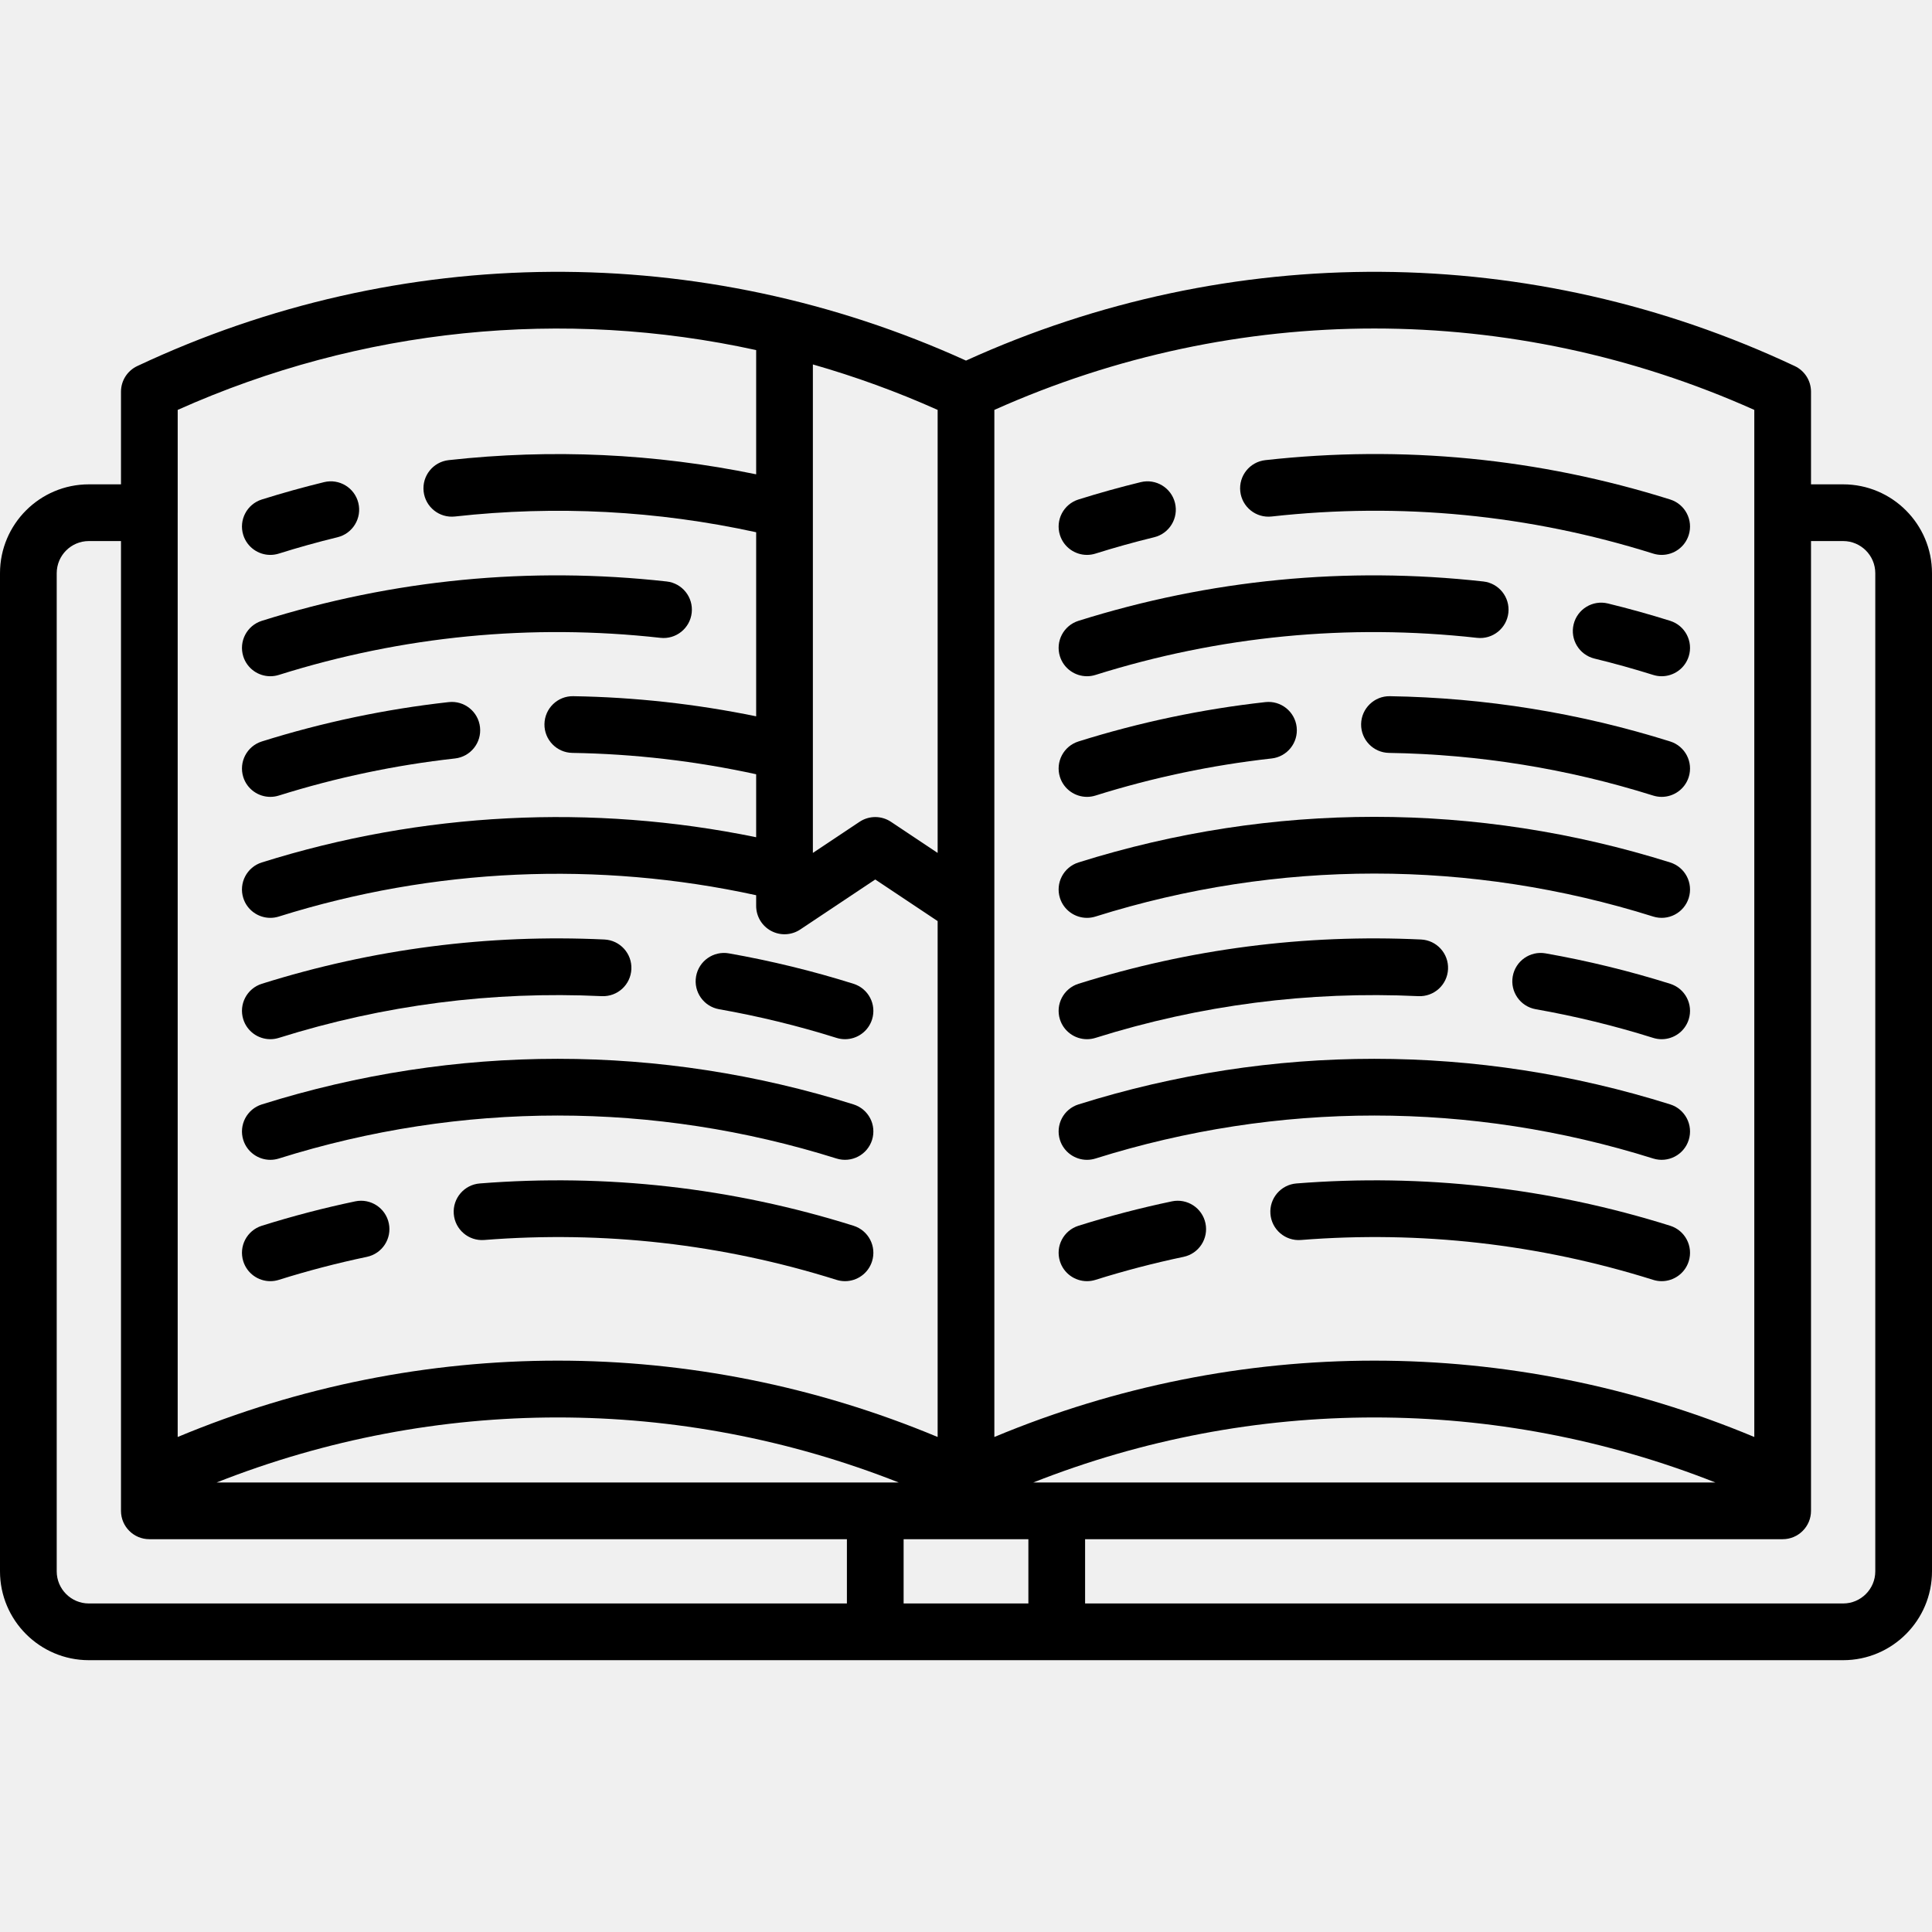
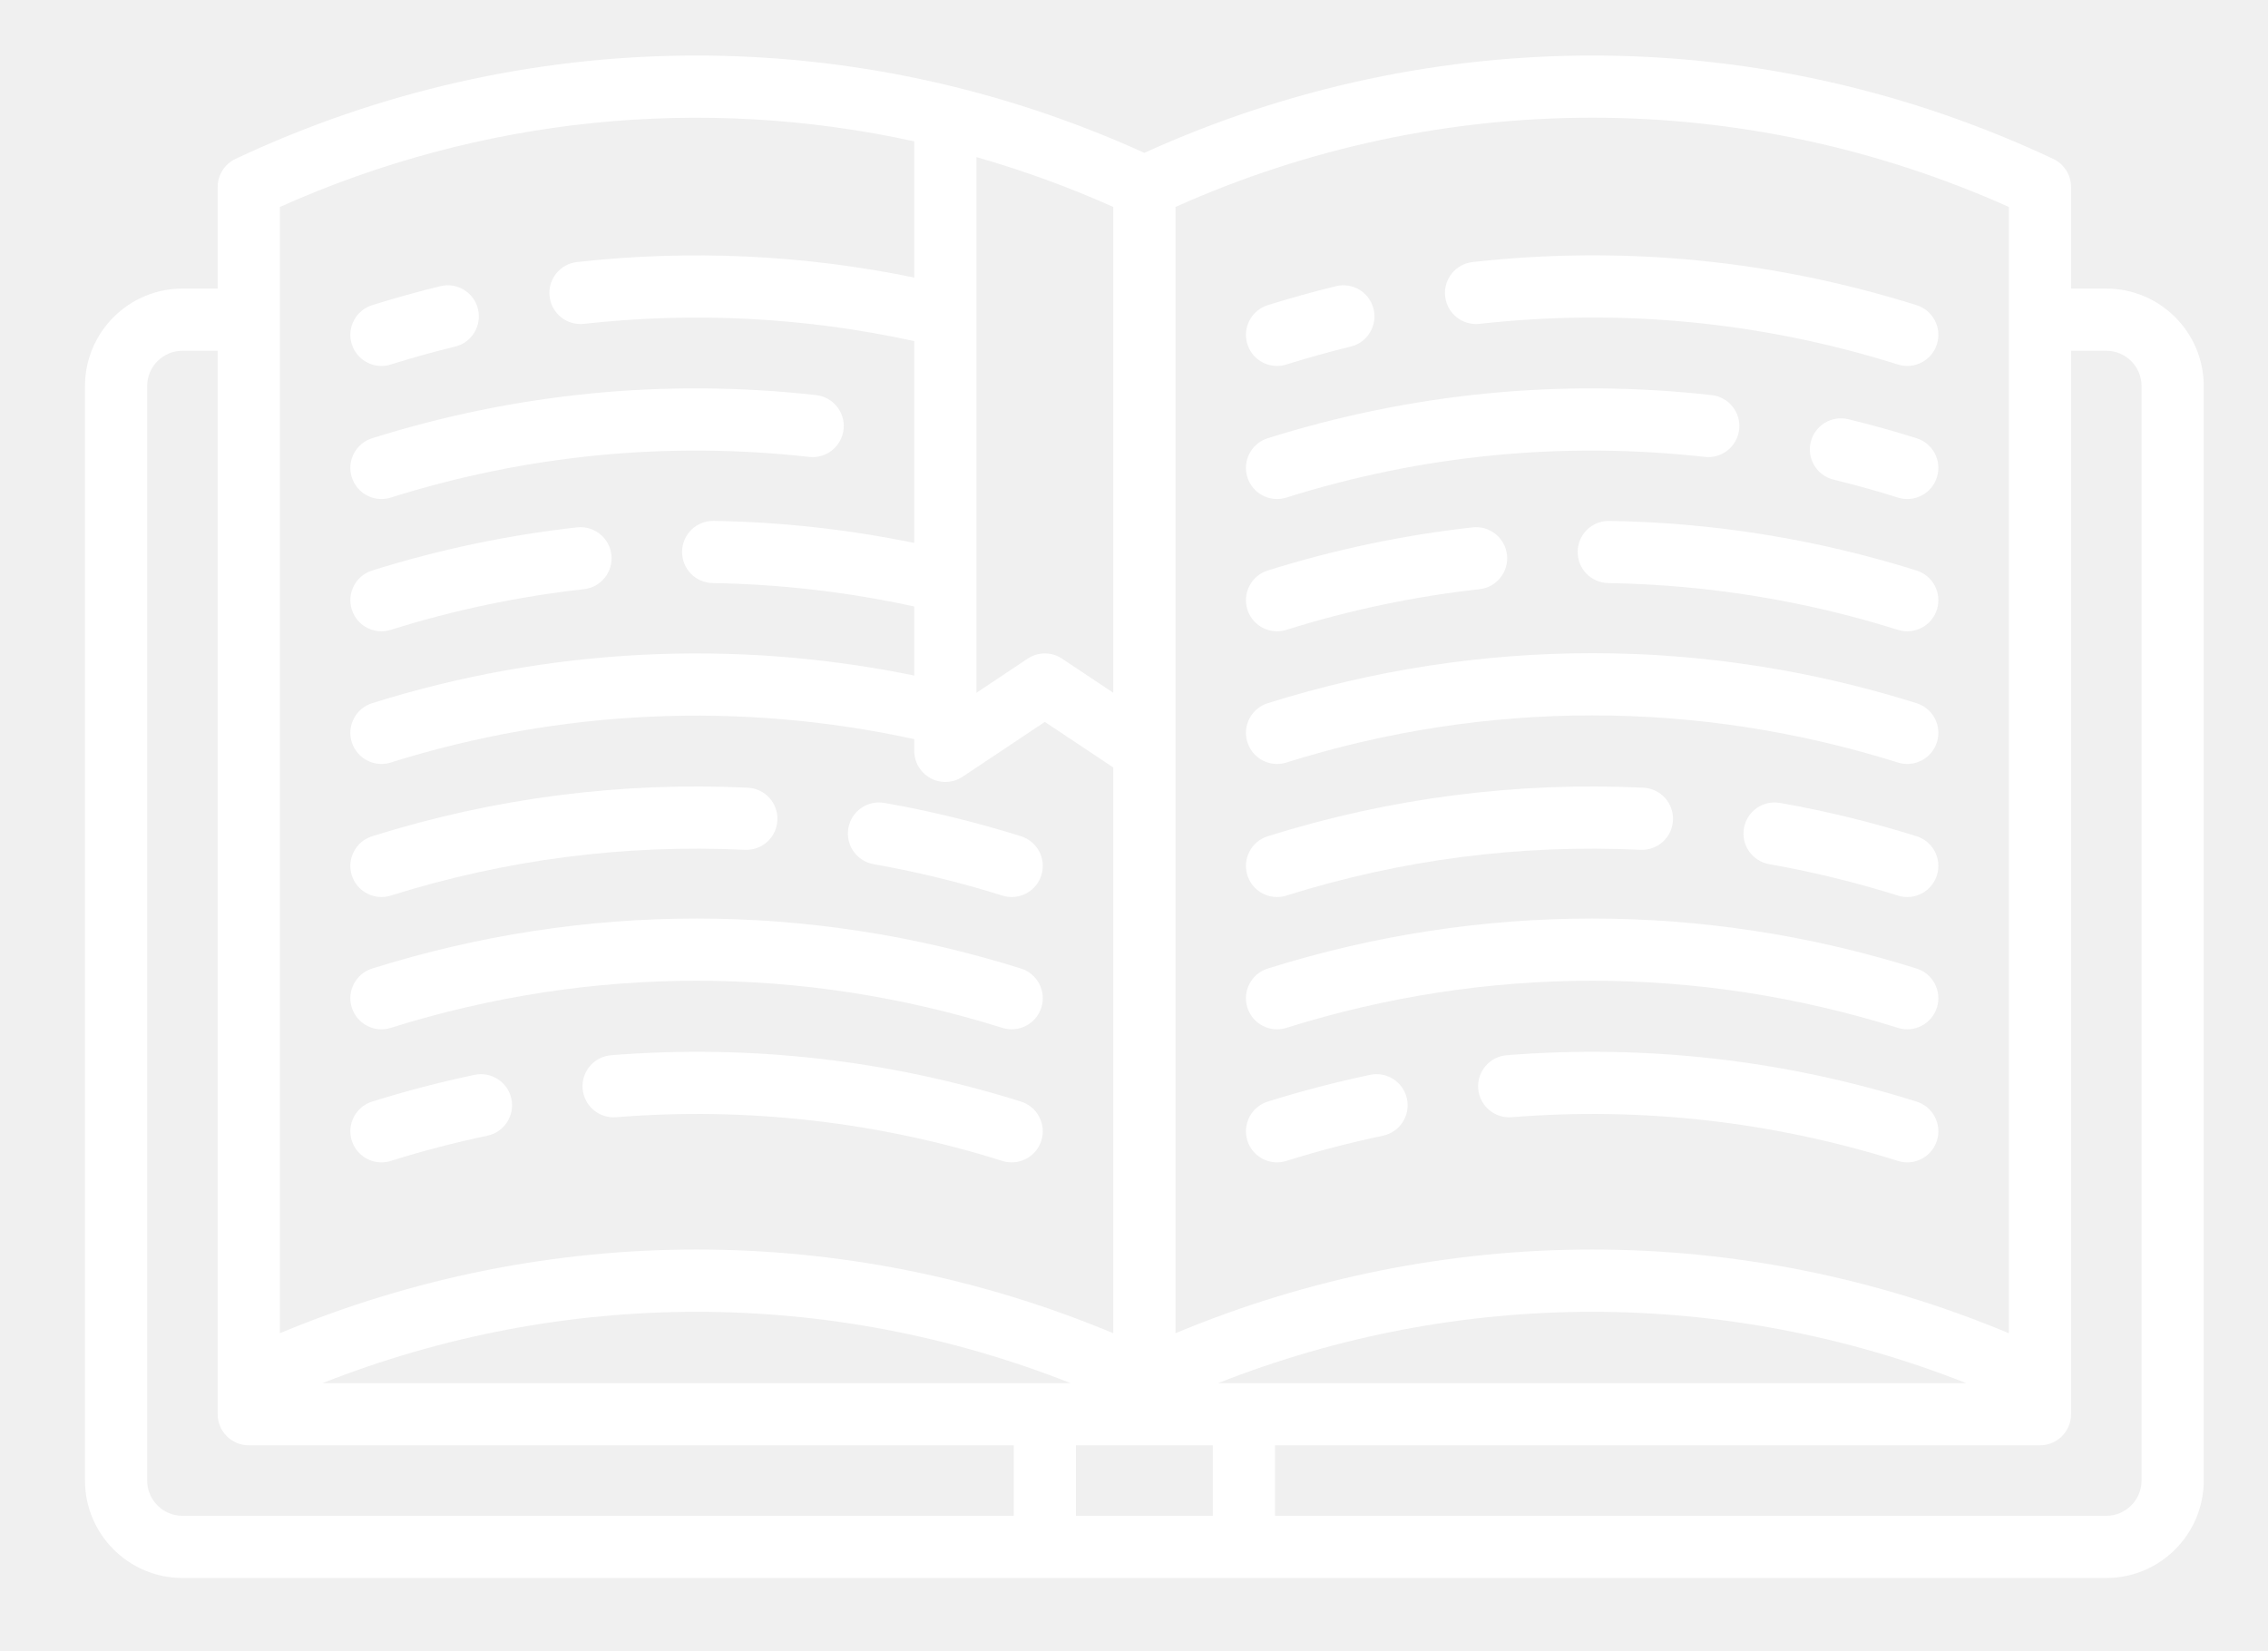
- <svg xmlns="http://www.w3.org/2000/svg" version="1.1" id="Capa_1" x="0px" y="0px" viewBox="0 0 511 511" style="enable-background:new 0 0 511 511;" xml:space="preserve">
+ <svg xmlns="http://www.w3.org/2000/svg" width="547" height="398">
  <g>
-     <path d="M487.5,128.106H479v-24.5c0-2.905-1.678-5.549-4.307-6.786C405.088,64.066,325.408,63.6,255.5,95.371   C185.592,63.6,105.912,64.067,36.307,96.82C33.678,98.057,32,100.701,32,103.606v24.5h-8.5c-12.958,0-23.5,10.542-23.5,23.5v264   c0,12.958,10.542,23.5,23.5,23.5h464c12.958,0,23.5-10.542,23.5-23.5v-264C511,138.648,500.458,128.106,487.5,128.106z    M263,239.583c0-0.009,0-0.019,0-0.028V108.416c64.137-28.707,136.861-28.707,201,0v27.161c0,0.01-0.001,0.02-0.001,0.029   s0.001,0.02,0.001,0.029v244.438c-32.237-13.461-66.371-20.193-100.5-20.193c-34.129,0-68.264,6.732-100.5,20.193V239.583z    M215,96.391c11.187,3.204,22.217,7.198,33,12.025v117.177l-12.34-8.227c-2.52-1.68-5.801-1.68-8.32,0L215,225.593V96.391z    M47,135.626c0-0.007,0.001-0.013,0.001-0.02S47,135.594,47,135.587v-27.171c48.563-21.736,102.046-26.999,153-15.82v32.856   c-26.767-5.505-54.078-6.777-81.328-3.75c-4.117,0.457-7.083,4.165-6.626,8.282c0.458,4.116,4.162,7.085,8.282,6.626   c26.708-2.967,53.479-1.562,79.671,4.165v48.686c-15.912-3.265-32.14-5.067-48.377-5.323c-4.145-0.078-7.552,3.239-7.618,7.38   c-0.065,4.142,3.239,7.552,7.38,7.618c16.331,0.258,32.654,2.164,48.614,5.647v16.66c-43.389-8.909-88.39-6.644-130.748,6.665   c-3.952,1.241-6.148,5.451-4.907,9.403c1.007,3.204,3.964,5.254,7.153,5.254c0.745,0,1.502-0.112,2.25-0.347   c40.908-12.852,84.428-14.773,126.252-5.638v2.825c0,2.766,1.522,5.308,3.961,6.612c2.438,1.306,5.398,1.162,7.699-0.372   l19.84-13.227l16.5,11v136.454c-32.237-13.461-66.371-20.193-100.5-20.193c-34.129,0-68.264,6.732-100.5,20.193V135.626z    M224,424.106H23.5c-4.687,0-8.5-3.813-8.5-8.5v-264c0-4.687,3.813-8.5,8.5-8.5H32v248.5v8c0,4.142,3.358,7.5,7.5,7.5H224V424.106z    M57.29,392.106c58.099-22.934,122.32-22.935,180.42,0H57.29z M272,424.106h-33v-17h33V424.106z M453.71,392.106H273.29   C331.389,369.172,395.61,369.172,453.71,392.106z M496,415.606c0,4.687-3.813,8.5-8.5,8.5H287v-17h184.5c4.142,0,7.5-3.358,7.5-7.5   v-8v-248.5h8.5c4.687,0,8.5,3.813,8.5,8.5V415.606z" />
-     <path d="M309.96,317.749c-8.302,1.74-16.615,3.911-24.708,6.454c-3.952,1.242-6.148,5.452-4.907,9.403   c1.007,3.204,3.964,5.254,7.153,5.254c0.745,0,1.502-0.112,2.25-0.347c7.628-2.396,15.464-4.443,23.288-6.083   c4.054-0.85,6.652-4.825,5.802-8.879C317.989,319.497,314.011,316.9,309.96,317.749z" />
-     <path d="M439.502,338.859c3.189,0,6.147-2.051,7.153-5.254c1.241-3.952-0.956-8.162-4.907-9.403   c-32.073-10.076-65.329-13.842-98.844-11.188c-4.129,0.326-7.211,3.938-6.885,8.068s3.935,7.213,8.068,6.885   c31.59-2.499,62.935,1.048,93.165,10.546C438,338.748,438.757,338.859,439.502,338.859z" />
-     <path d="M287.498,306.767c0.745,0,1.502-0.112,2.25-0.347c48.249-15.159,99.256-15.159,147.504,0   c3.952,1.24,8.162-0.956,9.403-4.907c1.241-3.952-0.956-8.162-4.907-9.403c-51.191-16.083-105.306-16.083-156.496,0   c-3.952,1.241-6.149,5.451-4.907,9.403C281.352,304.716,284.309,306.767,287.498,306.767z" />
-     <path d="M287.498,274.859c0.745,0,1.502-0.112,2.25-0.347c27.681-8.697,56.409-12.412,85.399-11.037   c4.147,0.192,7.651-2.999,7.847-7.137c0.196-4.138-2.999-7.65-7.137-7.847c-30.753-1.456-61.236,2.483-90.605,11.71   c-3.952,1.242-6.149,5.452-4.907,9.403C281.352,272.81,284.309,274.859,287.498,274.859z" />
-     <path d="M441.748,260.202c-10.76-3.38-21.846-6.086-32.952-8.043c-4.08-0.719-7.968,2.006-8.688,6.085   c-0.719,4.079,2.005,7.969,6.085,8.688c10.467,1.844,20.917,4.395,31.058,7.581c0.749,0.235,1.505,0.347,2.25,0.347   c3.189,0,6.147-2.051,7.153-5.254C447.896,265.653,445.7,261.443,441.748,260.202z" />
-     <path d="M287.498,242.767c0.745,0,1.502-0.112,2.25-0.347c48.249-15.159,99.256-15.159,147.504,0   c3.952,1.24,8.162-0.956,9.403-4.907c1.241-3.952-0.956-8.162-4.907-9.403c-51.191-16.083-105.306-16.083-156.496,0   c-3.952,1.241-6.149,5.451-4.907,9.403C281.352,240.716,284.309,242.767,287.498,242.767z" />
-     <path d="M334.678,185.702c-16.732,1.858-33.362,5.36-49.426,10.407c-3.952,1.241-6.148,5.451-4.907,9.403   c1.007,3.204,3.964,5.254,7.153,5.254c0.745,0,1.502-0.112,2.25-0.347c15.141-4.757,30.815-8.057,46.585-9.809   c4.117-0.457,7.083-4.165,6.626-8.282S338.79,185.244,334.678,185.702z" />
-     <path d="M367.386,199.137c23.725,0.375,47.231,4.17,69.866,11.283c0.748,0.234,1.505,0.347,2.25,0.347   c3.189,0,6.146-2.051,7.153-5.254c1.241-3.952-0.956-8.162-4.907-9.403c-24.015-7.545-48.955-11.572-74.125-11.97   c-4.125-0.078-7.552,3.239-7.618,7.38S363.244,199.072,367.386,199.137z" />
-     <path d="M390.671,168.704c4.116,0.46,7.825-2.509,8.282-6.626c0.458-4.117-2.509-7.825-6.626-8.282   c-36.252-4.027-72.278-0.526-107.075,10.406c-3.952,1.242-6.148,5.452-4.907,9.403c1.007,3.204,3.964,5.254,7.153,5.254   c0.745,0,1.502-0.112,2.25-0.347C322.545,168.208,356.5,164.909,390.671,168.704z" />
-     <path d="M441.748,164.202c-5.418-1.702-10.96-3.246-16.472-4.588c-4.03-0.98-8.082,1.488-9.062,5.512   c-0.98,4.024,1.488,8.082,5.512,9.062c5.196,1.265,10.419,2.72,15.526,4.324c0.748,0.235,1.505,0.347,2.25,0.347   c3.189,0,6.147-2.051,7.153-5.254C447.896,169.653,445.7,165.443,441.748,164.202z" />
-     <path d="M287.498,146.767c0.745,0,1.502-0.112,2.25-0.347c5.103-1.604,10.325-3.058,15.521-4.324   c4.024-0.98,6.492-5.037,5.512-9.062s-5.038-6.492-9.062-5.512c-5.513,1.342-11.053,2.886-16.468,4.587   c-3.951,1.242-6.148,5.452-4.907,9.403C281.352,144.716,284.309,146.767,287.498,146.767z" />
-     <path d="M336.329,136.611c34.172-3.796,68.126-0.496,100.923,9.809c0.748,0.234,1.505,0.347,2.25,0.347   c3.189,0,6.146-2.051,7.153-5.254c1.241-3.952-0.956-8.162-4.907-9.403c-34.797-10.933-70.824-14.435-107.076-10.406   c-4.117,0.457-7.083,4.165-6.626,8.282C328.504,134.102,332.21,137.07,336.329,136.611z" />
-     <path d="M93.96,317.749c-8.302,1.74-16.615,3.911-24.708,6.454c-3.952,1.242-6.148,5.452-4.907,9.403   c1.007,3.204,3.964,5.254,7.153,5.254c0.745,0,1.502-0.112,2.25-0.347c7.628-2.396,15.464-4.443,23.288-6.083   c4.054-0.85,6.652-4.825,5.802-8.879S98.011,316.9,93.96,317.749z" />
-     <path d="M223.502,338.859c3.189,0,6.147-2.051,7.153-5.254c1.241-3.952-0.956-8.162-4.907-9.403   c-32.073-10.076-65.331-13.842-98.844-11.188c-4.129,0.326-7.211,3.938-6.885,8.068s3.934,7.213,8.068,6.885   c31.591-2.499,62.935,1.048,93.165,10.546C222,338.748,222.757,338.859,223.502,338.859z" />
-     <path d="M71.498,306.767c0.745,0,1.502-0.112,2.25-0.347c48.249-15.159,99.256-15.159,147.504,0   c3.952,1.24,8.162-0.956,9.403-4.907c1.241-3.952-0.956-8.162-4.907-9.403c-51.191-16.083-105.307-16.083-156.496,0   c-3.952,1.241-6.149,5.451-4.907,9.403C65.352,304.716,68.309,306.767,71.498,306.767z" />
-     <path d="M71.498,274.859c0.745,0,1.502-0.112,2.25-0.347c27.681-8.697,56.411-12.412,85.399-11.037   c4.158,0.192,7.65-2.999,7.847-7.137c0.196-4.138-2.999-7.65-7.137-7.847c-30.756-1.456-61.236,2.483-90.605,11.71   c-3.952,1.242-6.149,5.452-4.907,9.403C65.352,272.81,68.309,274.859,71.498,274.859z" />
-     <path d="M190.194,266.932c10.467,1.844,20.917,4.395,31.058,7.581c0.749,0.235,1.505,0.347,2.25,0.347   c3.189,0,6.147-2.051,7.153-5.254c1.241-3.952-0.956-8.162-4.907-9.403c-10.76-3.38-21.846-6.086-32.952-8.043   c-4.079-0.719-7.969,2.006-8.688,6.085C183.39,262.323,186.114,266.213,190.194,266.932z" />
-     <path d="M118.678,185.702c-16.732,1.858-33.362,5.36-49.426,10.407c-3.952,1.241-6.148,5.451-4.907,9.403   c1.007,3.204,3.964,5.254,7.153,5.254c0.745,0,1.502-0.112,2.25-0.347c15.141-4.757,30.815-8.057,46.585-9.809   c4.117-0.457,7.083-4.165,6.626-8.282C126.503,188.212,122.788,185.244,118.678,185.702z" />
-     <path d="M64.345,173.605c1.007,3.204,3.964,5.254,7.153,5.254c0.745,0,1.502-0.112,2.25-0.347   c32.797-10.305,66.752-13.604,100.923-9.809c4.116,0.46,7.825-2.509,8.282-6.626c0.458-4.117-2.509-7.825-6.626-8.282   c-36.253-4.027-72.278-0.526-107.075,10.406C65.3,165.444,63.104,169.654,64.345,173.605z" />
-     <path d="M71.498,146.767c0.745,0,1.502-0.112,2.25-0.347c5.103-1.604,10.325-3.058,15.521-4.324   c4.024-0.98,6.492-5.037,5.512-9.062s-5.038-6.492-9.062-5.512c-5.513,1.342-11.053,2.886-16.468,4.587   c-3.951,1.242-6.148,5.452-4.907,9.403C65.352,144.716,68.309,146.767,71.498,146.767z" />
+     <g>
+       <path fill="#ffffff" d="m508,69.606l-8.5,0l0,-24.5c0,-2.905 -1.678,-5.549 -4.307,-6.786c-69.605,-32.754 -149.285,-33.22 -219.193,-1.449c-69.908,-31.771 -149.588,-31.304 -219.193,1.449c-2.629,1.237 -4.307,3.881 -4.307,6.786l0,24.5l-8.5,0c-12.958,0 -23.5,10.542 -23.5,23.5l0,264c0,12.958 10.542,23.5 23.5,23.5l464,0c12.958,0 23.5,-10.542 23.5,-23.5l0,-264c0,-12.958 -10.542,-23.5 -23.5,-23.5zm-224.5,111.477c0,-0.009 0,-0.019 0,-0.028l0,-131.139c64.137,-28.707 136.861,-28.707 201,0l0,27.161c0,0.01 -0.001,0.02 -0.001,0.029s0.001,0.02 0.001,0.029l0,244.438c-32.237,-13.461 -66.371,-20.193 -100.5,-20.193c-34.129,0 -68.264,6.732 -100.5,20.193l0,-140.49zm-48,-143.192c11.187,3.204 22.217,7.198 33,12.025l0,117.177l-12.34,-8.227c-2.52,-1.68 -5.801,-1.68 -8.32,0l-12.34,8.227l0,-129.202zm-168,39.235c0,-0.007 0.001,-0.013 0.001,-0.02s-0.001,-0.012 -0.001,-0.019l0,-27.171c48.563,-21.736 102.046,-26.999 153,-15.82l0,32.856c-26.767,-5.505 -54.078,-6.777 -81.328,-3.75c-4.117,0.457 -7.083,4.165 -6.626,8.282c0.458,4.116 4.162,7.085 8.282,6.626c26.708,-2.967 53.479,-1.562 79.671,4.165l0,48.686c-15.912,-3.265 -32.14,-5.067 -48.377,-5.323c-4.145,-0.078 -7.552,3.239 -7.618,7.38c-0.065,4.142 3.239,7.552 7.38,7.618c16.331,0.258 32.654,2.164 48.614,5.647l0,16.66c-43.389,-8.909 -88.39,-6.644 -130.748,6.665c-3.952,1.241 -6.148,5.451 -4.907,9.403c1.007,3.204 3.964,5.254 7.153,5.254c0.745,0 1.502,-0.112 2.25,-0.347c40.908,-12.852 84.428,-14.773 126.252,-5.638l0,2.825c0,2.766 1.522,5.308 3.961,6.612c2.438,1.306 5.398,1.162 7.699,-0.372l19.84,-13.227l16.5,11l0,136.454c-32.237,-13.461 -66.371,-20.193 -100.5,-20.193c-34.129,0 -68.264,6.732 -100.5,20.193l0,-244.446l0.002,0zm177,288.48l-200.5,0c-4.687,0 -8.5,-3.813 -8.5,-8.5l0,-264c0,-4.687 3.813,-8.5 8.5,-8.5l8.5,0l0,248.5l0,8c0,4.142 3.358,7.5 7.5,7.5l184.5,0l0,17zm-166.71,-32c58.099,-22.934 122.32,-22.935 180.42,0l-180.42,0zm214.71,32l-33,0l0,-17l33,0l0,17zm181.71,-32l-180.42,0c58.099,-22.934 122.32,-22.934 180.42,0zm42.29,23.5c0,4.687 -3.813,8.5 -8.5,8.5l-200.5,0l0,-17l184.5,0c4.142,0 7.5,-3.358 7.5,-7.5l0,-8l0,-248.5l8.5,0c4.687,0 8.5,3.813 8.5,8.5l0,264z" />
+       <path fill="#ffffff" d="m330.46,259.249c-8.302,1.74 -16.615,3.911 -24.708,6.454c-3.952,1.242 -6.148,5.452 -4.907,9.403c1.007,3.204 3.964,5.254 7.153,5.254c0.745,0 1.502,-0.112 2.25,-0.347c7.628,-2.396 15.464,-4.443 23.288,-6.083c4.054,-0.85 6.652,-4.825 5.802,-8.879c-0.849,-4.054 -4.827,-6.651 -8.878,-5.802z" />
+       <path fill="#ffffff" d="m460.002,280.359c3.189,0 6.147,-2.051 7.153,-5.254c1.241,-3.952 -0.956,-8.162 -4.907,-9.403c-32.073,-10.076 -65.329,-13.842 -98.844,-11.188c-4.129,0.326 -7.211,3.938 -6.885,8.068s3.935,7.213 8.068,6.885c31.59,-2.499 62.935,1.048 93.165,10.546c0.748,0.235 1.505,0.346 2.25,0.346z" />
+       <path fill="#ffffff" d="m307.998,248.267c0.745,0 1.502,-0.112 2.25,-0.347c48.249,-15.159 99.256,-15.159 147.504,0c3.952,1.24 8.162,-0.956 9.403,-4.907c1.241,-3.952 -0.956,-8.162 -4.907,-9.403c-51.191,-16.083 -105.306,-16.083 -156.496,0c-3.952,1.241 -6.149,5.451 -4.907,9.403c1.007,3.203 3.964,5.254 7.153,5.254z" />
+       <path fill="#ffffff" d="m307.998,216.359c0.745,0 1.502,-0.112 2.25,-0.347c27.681,-8.697 56.409,-12.412 85.399,-11.037c4.147,0.192 7.651,-2.999 7.847,-7.137c0.196,-4.138 -2.999,-7.65 -7.137,-7.847c-30.753,-1.456 -61.236,2.483 -90.605,11.71c-3.952,1.242 -6.149,5.452 -4.907,9.403c1.007,3.206 3.964,5.255 7.153,5.255z" />
+       <path fill="#ffffff" d="m462.248,201.702c-10.76,-3.38 -21.846,-6.086 -32.952,-8.043c-4.08,-0.719 -7.968,2.006 -8.688,6.085c-0.719,4.079 2.005,7.969 6.085,8.688c10.467,1.844 20.917,4.395 31.058,7.581c0.749,0.235 1.505,0.347 2.25,0.347c3.189,0 6.147,-2.051 7.153,-5.254c1.242,-3.953 -0.954,-8.163 -4.906,-9.404z" />
+       <path fill="#ffffff" d="m307.998,184.267c0.745,0 1.502,-0.112 2.25,-0.347c48.249,-15.159 99.256,-15.159 147.504,0c3.952,1.24 8.162,-0.956 9.403,-4.907c1.241,-3.952 -0.956,-8.162 -4.907,-9.403c-51.191,-16.083 -105.306,-16.083 -156.496,0c-3.952,1.241 -6.149,5.451 -4.907,9.403c1.007,3.203 3.964,5.254 7.153,5.254z" />
+       <path fill="#ffffff" d="m355.178,127.202c-16.732,1.858 -33.362,5.36 -49.426,10.407c-3.952,1.241 -6.148,5.451 -4.907,9.403c1.007,3.204 3.964,5.254 7.153,5.254c0.745,0 1.502,-0.112 2.25,-0.347c15.141,-4.757 30.815,-8.057 46.585,-9.809c4.117,-0.457 7.083,-4.165 6.626,-8.282s-4.169,-7.084 -8.281,-6.626z" />
+       <path fill="#ffffff" d="m387.886,140.637c23.725,0.375 47.231,4.17 69.866,11.283c0.748,0.234 1.505,0.347 2.25,0.347c3.189,0 6.146,-2.051 7.153,-5.254c1.241,-3.952 -0.956,-8.162 -4.907,-9.403c-24.015,-7.545 -48.955,-11.572 -74.125,-11.97c-4.125,-0.078 -7.552,3.239 -7.618,7.38s3.239,7.552 7.381,7.617z" />
+       <path fill="#ffffff" d="m411.171,110.204c4.116,0.46 7.825,-2.509 8.282,-6.626c0.458,-4.117 -2.509,-7.825 -6.626,-8.282c-36.252,-4.027 -72.278,-0.526 -107.075,10.406c-3.952,1.242 -6.148,5.452 -4.907,9.403c1.007,3.204 3.964,5.254 7.153,5.254c0.745,0 1.502,-0.112 2.25,-0.347c32.797,-10.304 66.752,-13.603 100.923,-9.808z" />
+       <path fill="#ffffff" d="m462.248,105.702c-5.418,-1.702 -10.96,-3.246 -16.472,-4.588c-4.03,-0.98 -8.082,1.488 -9.062,5.512c-0.98,4.024 1.488,8.082 5.512,9.062c5.196,1.265 10.419,2.72 15.526,4.324c0.748,0.235 1.505,0.347 2.25,0.347c3.189,0 6.147,-2.051 7.153,-5.254c1.241,-3.952 -0.955,-8.162 -4.907,-9.403z" />
+       <path fill="#ffffff" d="m307.998,88.267c0.745,0 1.502,-0.112 2.25,-0.347c5.103,-1.604 10.325,-3.058 15.521,-4.324c4.024,-0.98 6.492,-5.037 5.512,-9.062s-5.038,-6.492 -9.062,-5.512c-5.513,1.342 -11.053,2.886 -16.468,4.587c-3.951,1.242 -6.148,5.452 -4.907,9.403c1.008,3.204 3.965,5.255 7.154,5.255z" />
+       <path fill="#ffffff" d="m356.829,78.111c34.172,-3.796 68.126,-0.496 100.923,9.809c0.748,0.234 1.505,0.347 2.25,0.347c3.189,0 6.146,-2.051 7.153,-5.254c1.241,-3.952 -0.956,-8.162 -4.907,-9.403c-34.797,-10.933 -70.824,-14.435 -107.076,-10.406c-4.117,0.457 -7.083,4.165 -6.626,8.282c0.458,4.116 4.164,7.084 8.283,6.625z" />
+       <path fill="#ffffff" d="m114.46,259.249c-8.302,1.74 -16.615,3.911 -24.708,6.454c-3.952,1.242 -6.148,5.452 -4.907,9.403c1.007,3.204 3.964,5.254 7.153,5.254c0.745,0 1.502,-0.112 2.25,-0.347c7.628,-2.396 15.464,-4.443 23.288,-6.083c4.054,-0.85 6.652,-4.825 5.802,-8.879s-4.827,-6.651 -8.878,-5.802z" />
+       <path fill="#ffffff" d="m244.002,280.359c3.189,0 6.147,-2.051 7.153,-5.254c1.241,-3.952 -0.956,-8.162 -4.907,-9.403c-32.073,-10.076 -65.331,-13.842 -98.844,-11.188c-4.129,0.326 -7.211,3.938 -6.885,8.068s3.934,7.213 8.068,6.885c31.591,-2.499 62.935,1.048 93.165,10.546c0.748,0.235 1.505,0.346 2.25,0.346z" />
+       <path fill="#ffffff" d="m91.998,248.267c0.745,0 1.502,-0.112 2.25,-0.347c48.249,-15.159 99.256,-15.159 147.504,0c3.952,1.24 8.162,-0.956 9.403,-4.907c1.241,-3.952 -0.956,-8.162 -4.907,-9.403c-51.191,-16.083 -105.307,-16.083 -156.496,0c-3.952,1.241 -6.149,5.451 -4.907,9.403c1.007,3.203 3.964,5.254 7.153,5.254z" />
+       <path fill="#ffffff" d="m91.998,216.359c0.745,0 1.502,-0.112 2.25,-0.347c27.681,-8.697 56.411,-12.412 85.399,-11.037c4.158,0.192 7.65,-2.999 7.847,-7.137c0.196,-4.138 -2.999,-7.65 -7.137,-7.847c-30.756,-1.456 -61.236,2.483 -90.605,11.71c-3.952,1.242 -6.149,5.452 -4.907,9.403c1.007,3.206 3.964,5.255 7.153,5.255z" />
+       <path fill="#ffffff" d="m210.694,208.432c10.467,1.844 20.917,4.395 31.058,7.581c0.749,0.235 1.505,0.347 2.25,0.347c3.189,0 6.147,-2.051 7.153,-5.254c1.241,-3.952 -0.956,-8.162 -4.907,-9.403c-10.76,-3.38 -21.846,-6.086 -32.952,-8.043c-4.079,-0.719 -7.969,2.006 -8.688,6.085c-0.718,4.078 2.006,7.968 6.086,8.687z" />
+       <path fill="#ffffff" d="m139.178,127.202c-16.732,1.858 -33.362,5.36 -49.426,10.407c-3.952,1.241 -6.148,5.451 -4.907,9.403c1.007,3.204 3.964,5.254 7.153,5.254c0.745,0 1.502,-0.112 2.25,-0.347c15.141,-4.757 30.815,-8.057 46.585,-9.809c4.117,-0.457 7.083,-4.165 6.626,-8.282c-0.456,-4.116 -4.171,-7.084 -8.281,-6.626z" />
+       <path fill="#ffffff" d="m84.845,115.105c1.007,3.204 3.964,5.254 7.153,5.254c0.745,0 1.502,-0.112 2.25,-0.347c32.797,-10.305 66.752,-13.604 100.923,-9.809c4.116,0.46 7.825,-2.509 8.282,-6.626c0.458,-4.117 -2.509,-7.825 -6.626,-8.282c-36.253,-4.027 -72.278,-0.526 -107.075,10.406c-3.952,1.243 -6.148,5.453 -4.907,9.404z" />
+       <path fill="#ffffff" d="m91.998,88.267c0.745,0 1.502,-0.112 2.25,-0.347c5.103,-1.604 10.325,-3.058 15.521,-4.324c4.024,-0.98 6.492,-5.037 5.512,-9.062s-5.038,-6.492 -9.062,-5.512c-5.513,1.342 -11.053,2.886 -16.468,4.587c-3.951,1.242 -6.148,5.452 -4.907,9.403c1.008,3.204 3.965,5.255 7.154,5.255z" />
+     </g>
+     <g />
+     <g />
+     <g />
+     <g />
+     <g />
+     <g />
+     <g />
+     <g />
+     <g />
+     <g />
+     <g />
+     <g />
+     <g />
+     <g />
+     <g />
  </g>
-   <g>
- </g>
-   <g>
- </g>
-   <g>
- </g>
-   <g>
- </g>
-   <g>
- </g>
-   <g>
- </g>
-   <g>
- </g>
-   <g>
- </g>
-   <g>
- </g>
-   <g>
- </g>
-   <g>
- </g>
-   <g>
- </g>
-   <g>
- </g>
-   <g>
- </g>
-   <g>
- </g>
</svg>
